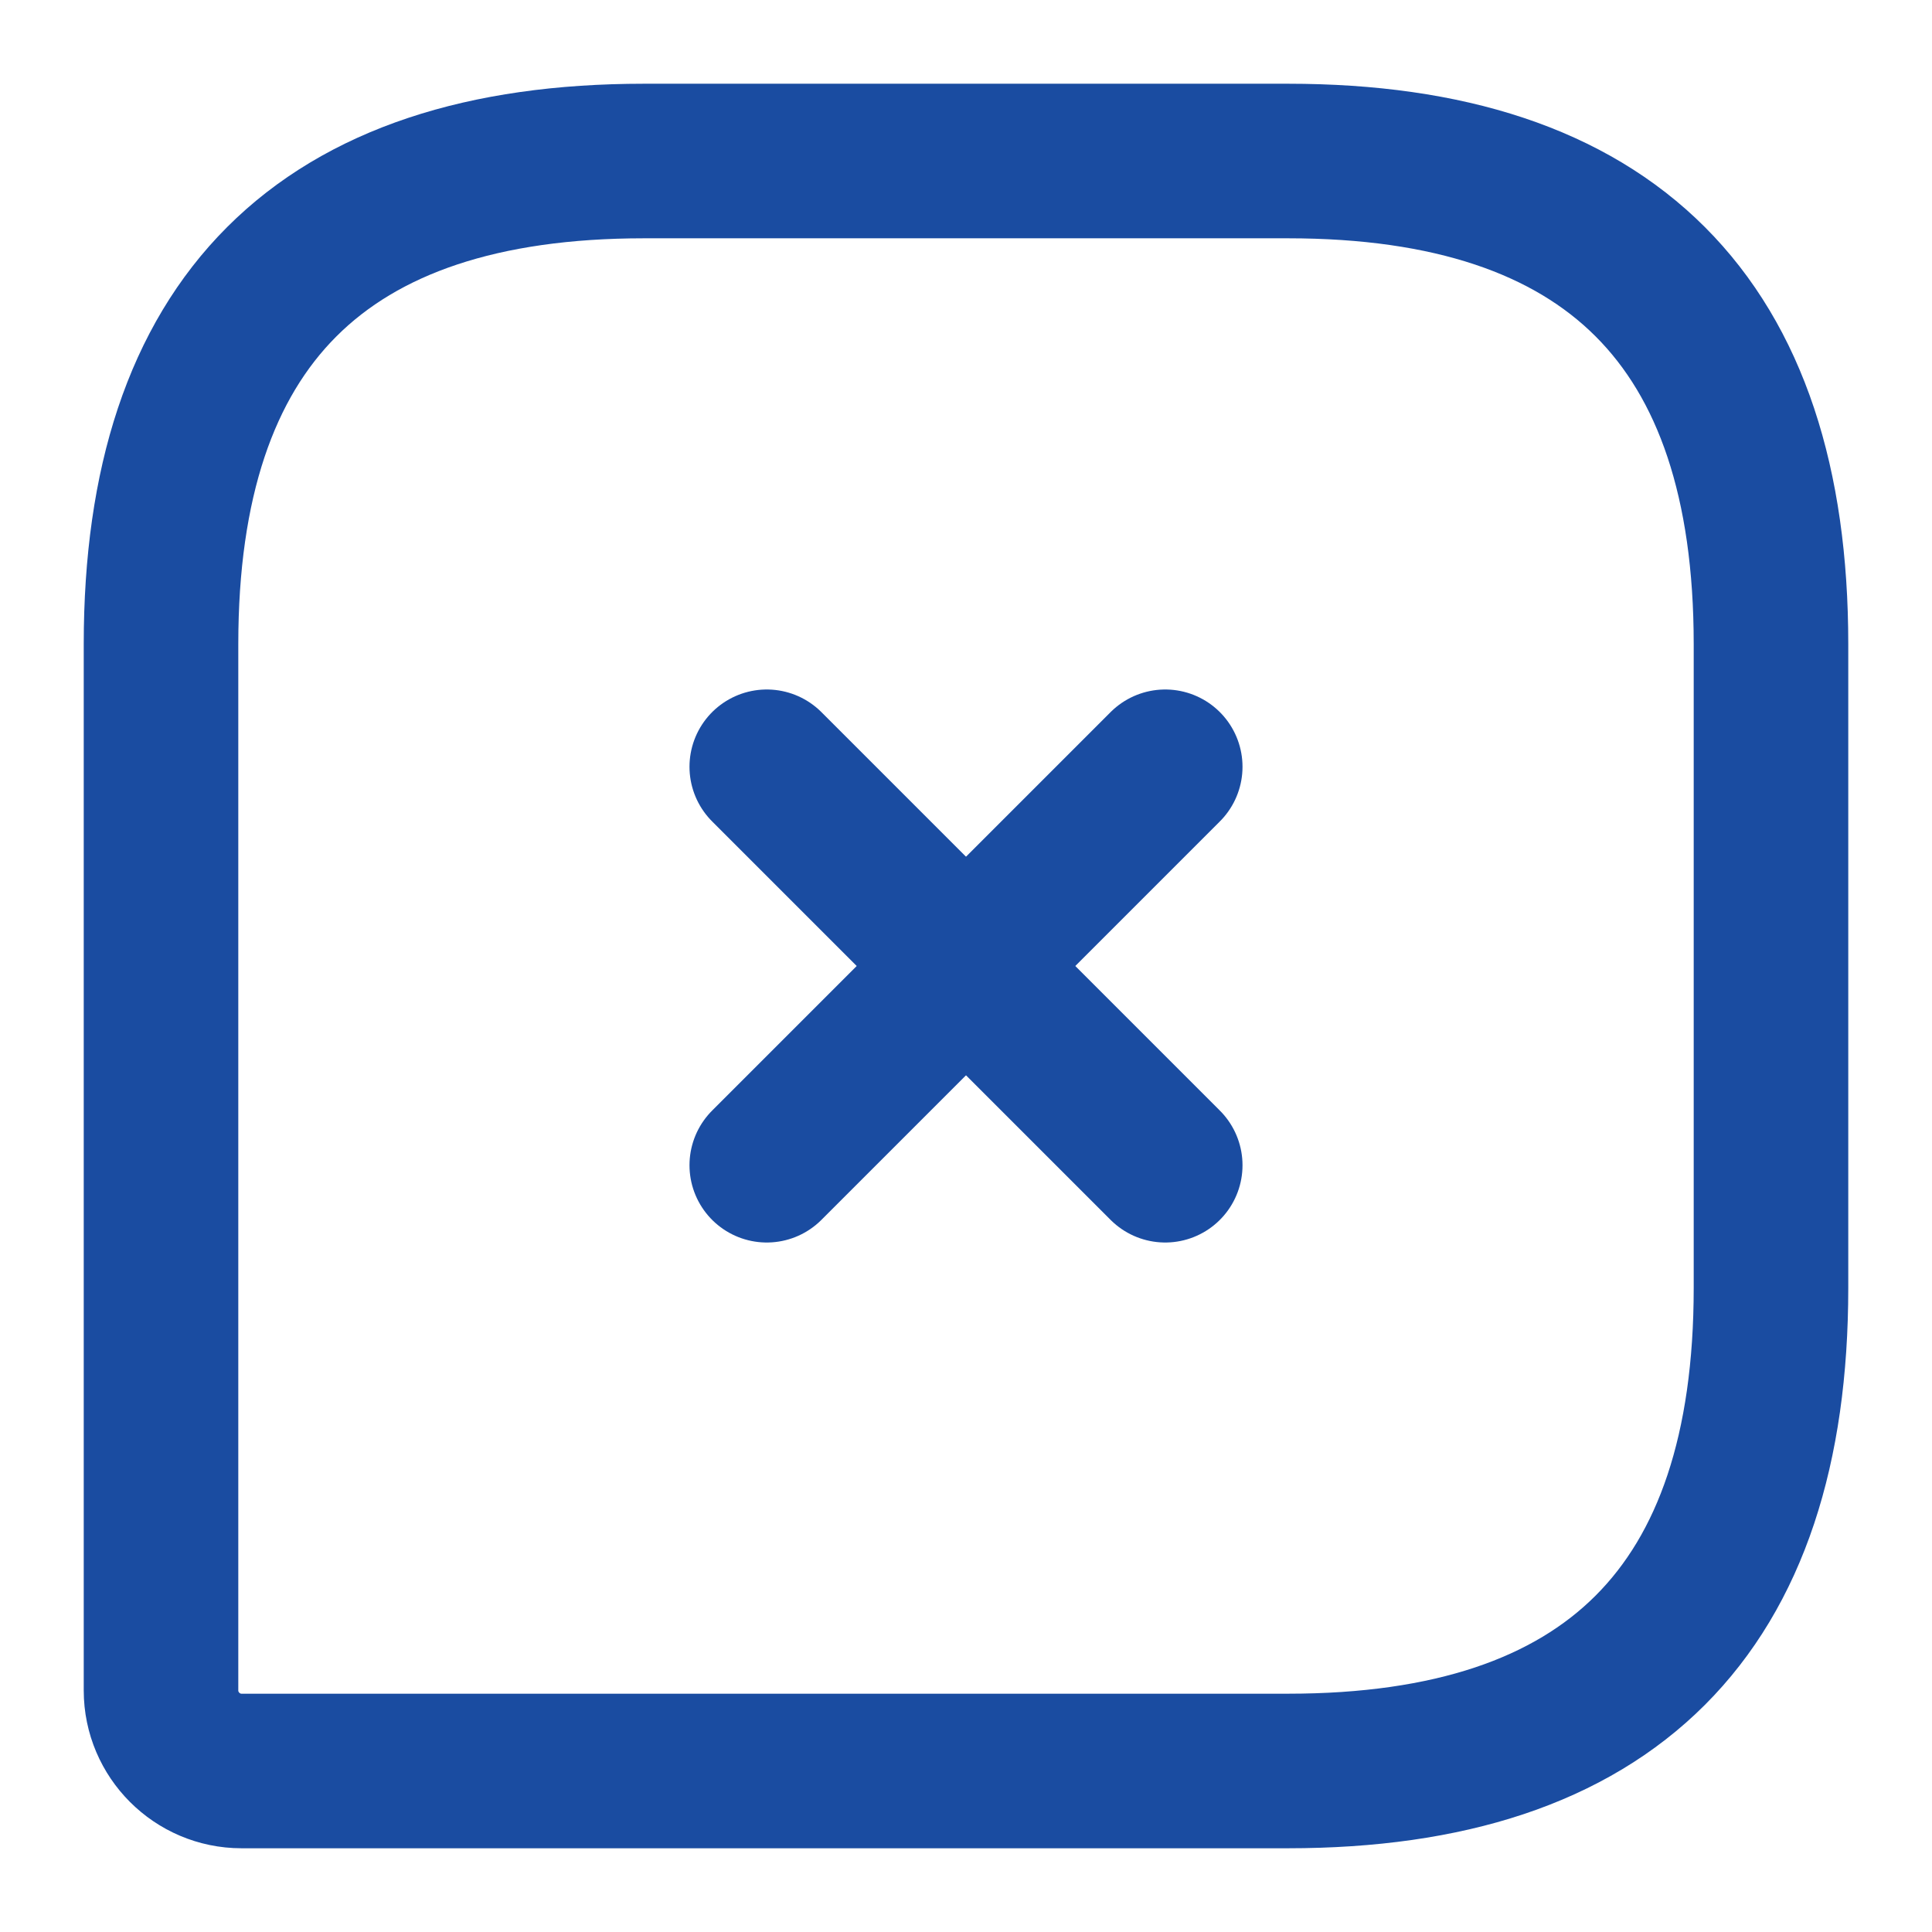
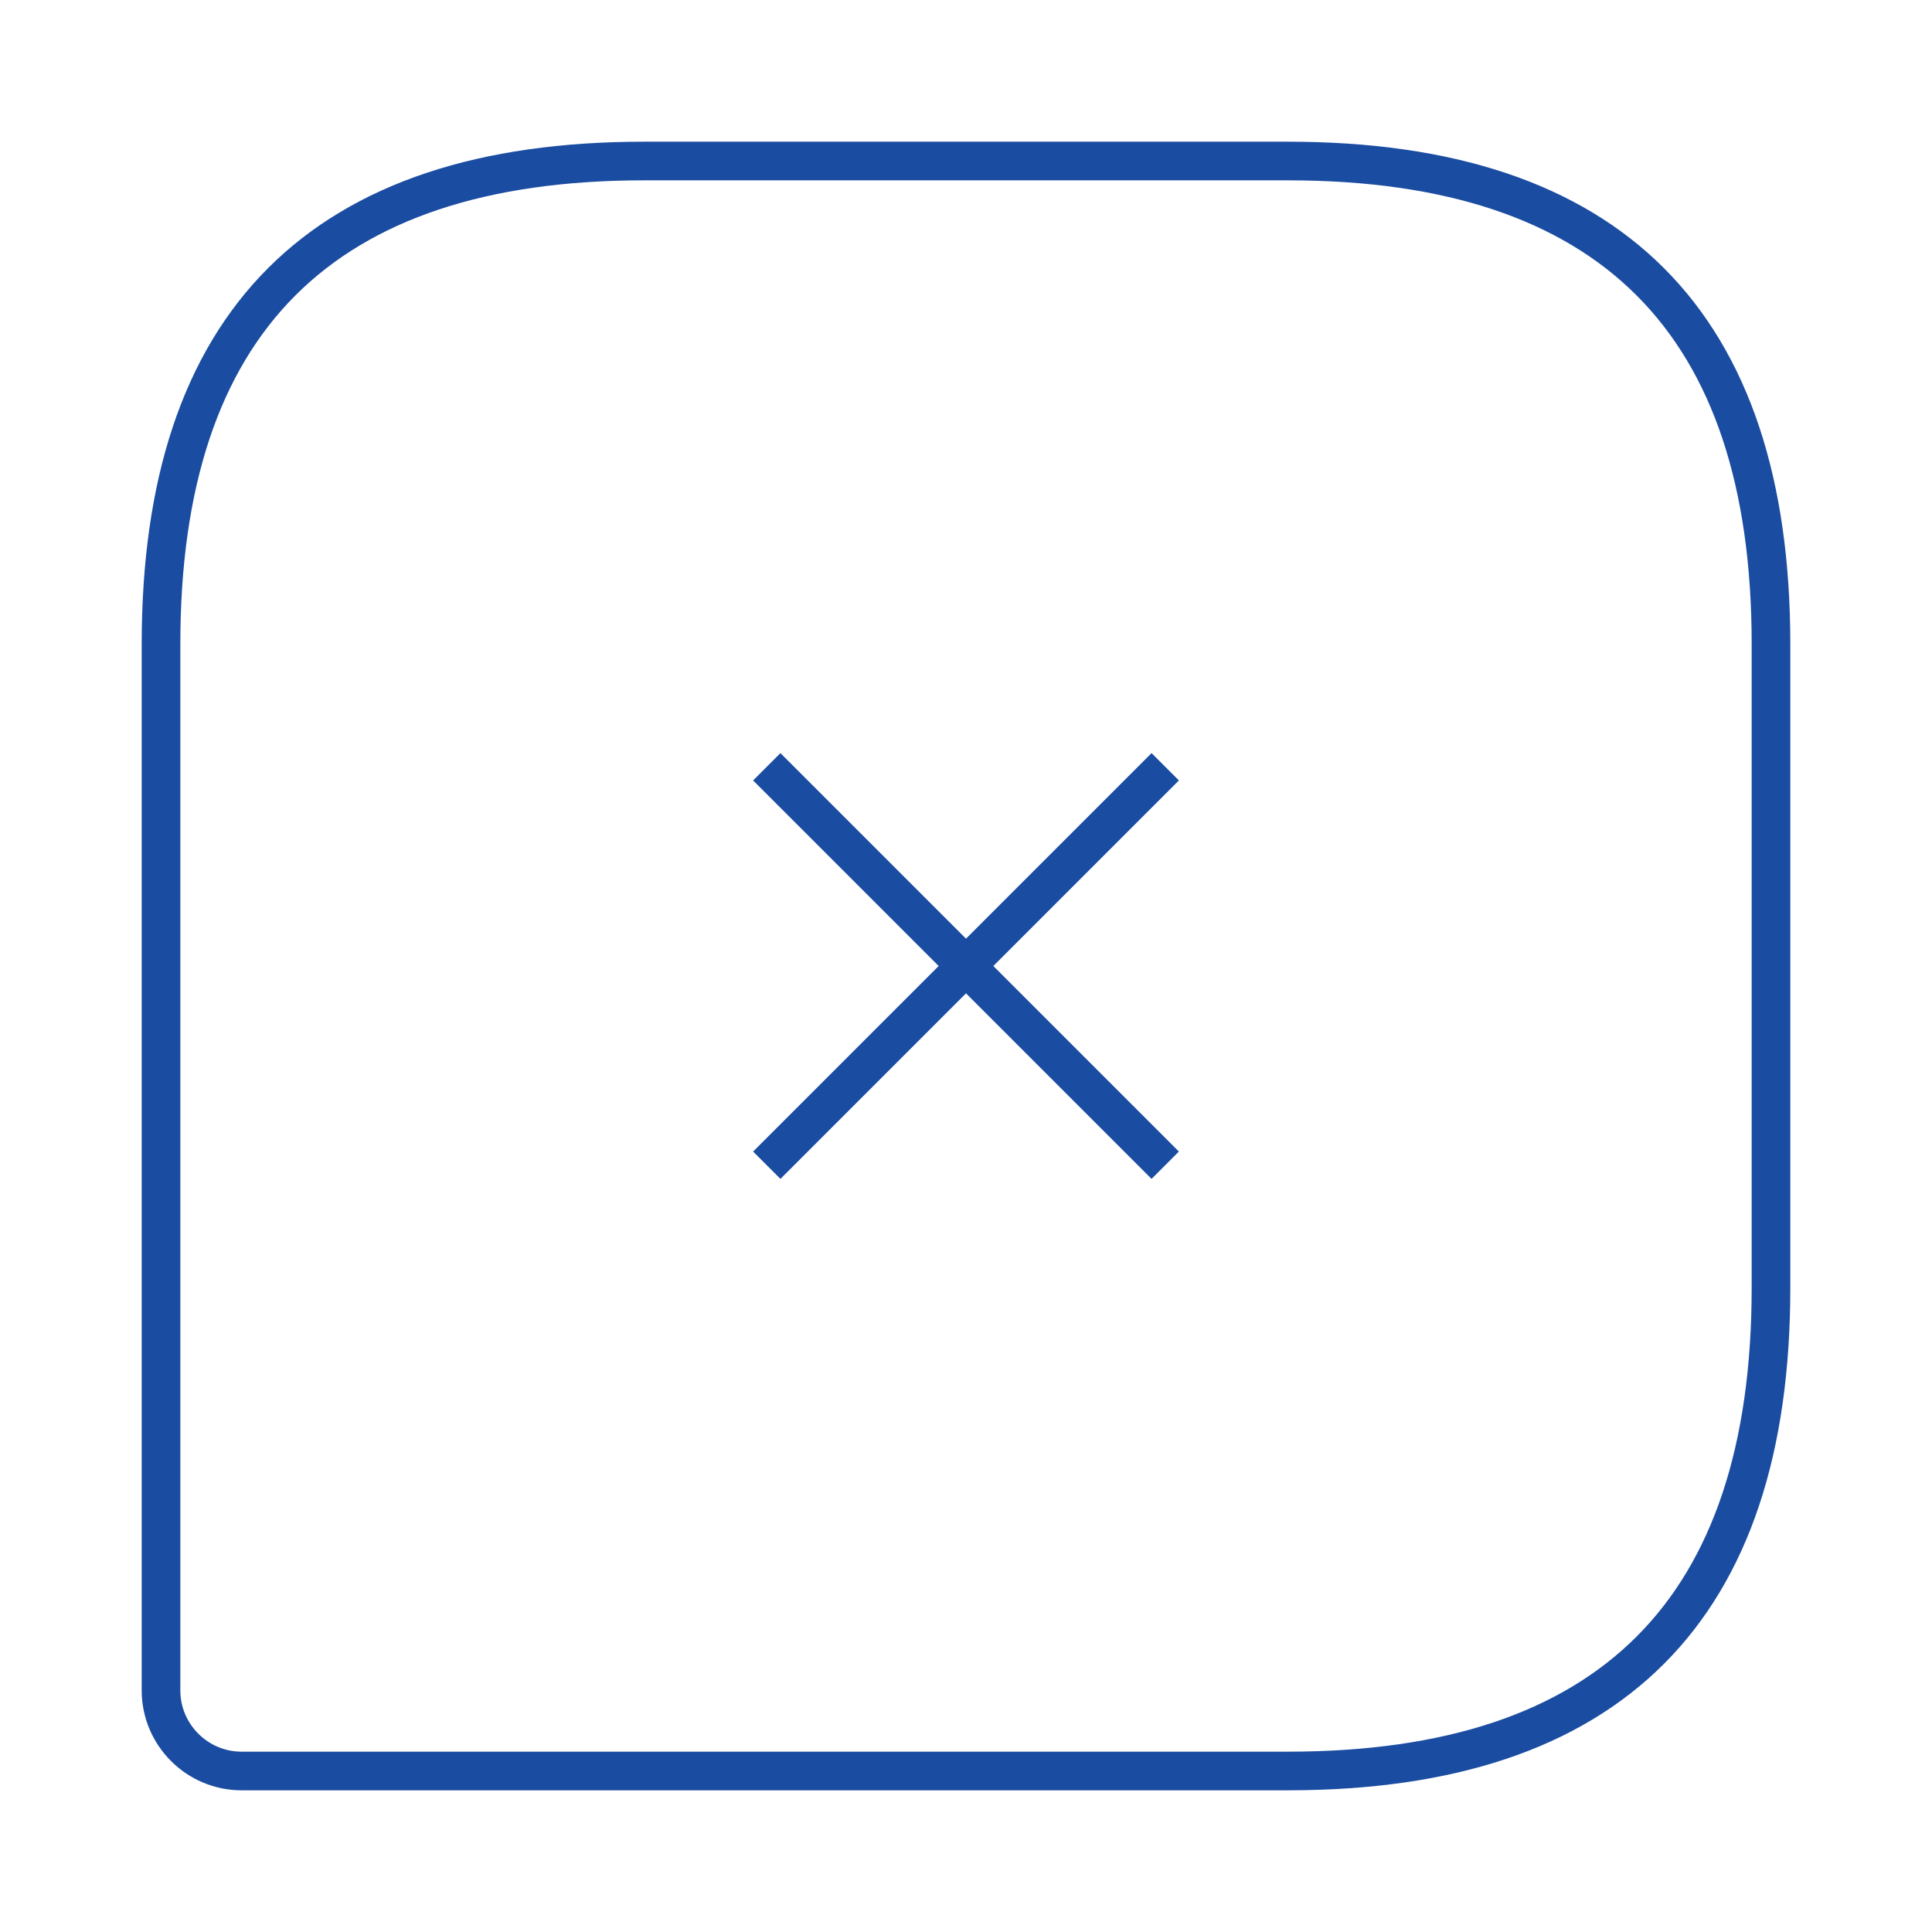
<svg xmlns="http://www.w3.org/2000/svg" width="50" height="50" viewBox="0 0 50 50" fill="none">
-   <path d="M33.333 4.167H16.667C8.333 4.167 4.167 8.333 4.167 16.667V43.75C4.167 44.896 5.104 45.833 6.25 45.833H33.333C41.667 45.833 45.833 41.667 45.833 33.333V16.667C45.833 8.333 41.667 4.167 33.333 4.167Z" stroke="#1A4CA1" stroke-width="4" stroke-linecap="round" stroke-linejoin="round" />
-   <path d="M19.844 19.844L30.156 30.156" stroke="#1A4CA1" stroke-width="4" stroke-miterlimit="10" stroke-linecap="round" stroke-linejoin="round" />
-   <path d="M19.844 30.156L30.156 19.844" stroke="#1A4CA1" stroke-width="4" stroke-miterlimit="10" stroke-linecap="round" stroke-linejoin="round" />
+   <path d="M33.333 4.167H16.667C8.333 4.167 4.167 8.333 4.167 16.667V43.75C4.167 44.896 5.104 45.833 6.25 45.833H33.333C41.667 45.833 45.833 41.667 45.833 33.333V16.667C45.833 8.333 41.667 4.167 33.333 4.167Z" stroke="#1A4CA1" strokeWidth="4" strokeLinecap="round" strokeLinejoin="round" />
+   <path d="M19.844 19.844L30.156 30.156" stroke="#1A4CA1" strokeWidth="4" strokeMiterlimit="10" strokeLinecap="round" strokeLinejoin="round" />
+   <path d="M19.844 30.156L30.156 19.844" stroke="#1A4CA1" strokeWidth="4" strokeMiterlimit="10" strokeLinecap="round" strokeLinejoin="round" />
</svg>
